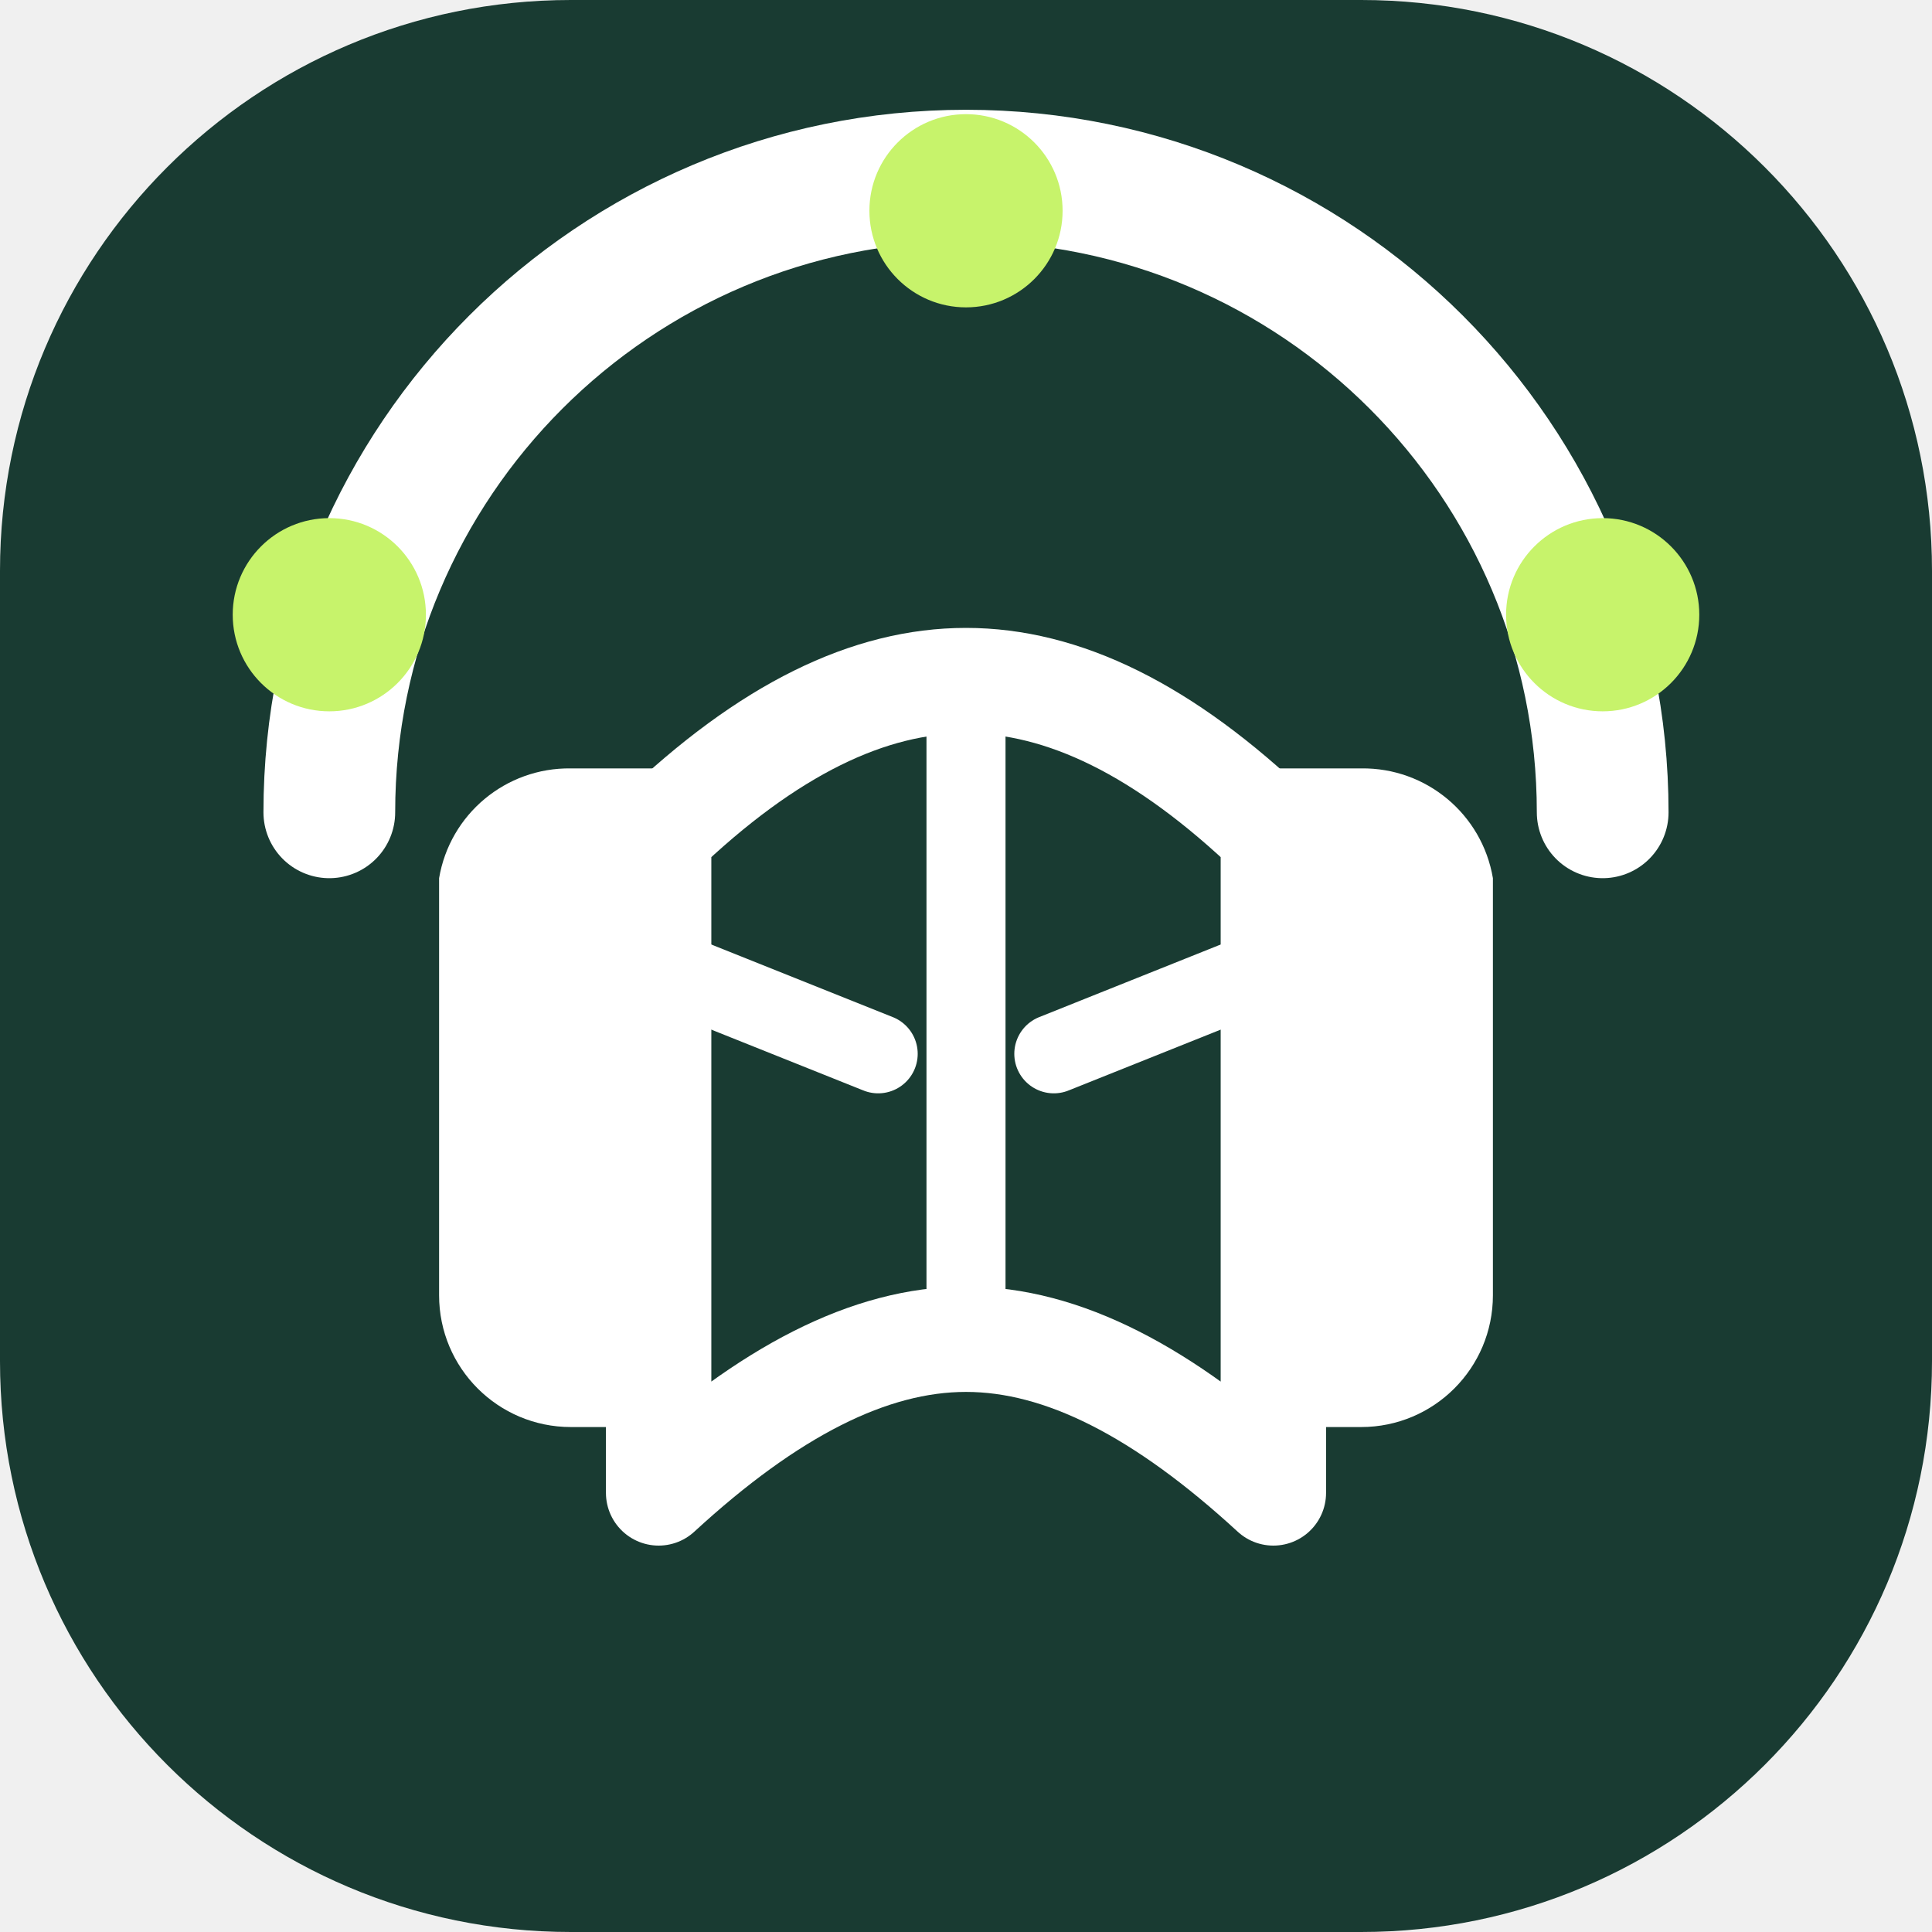
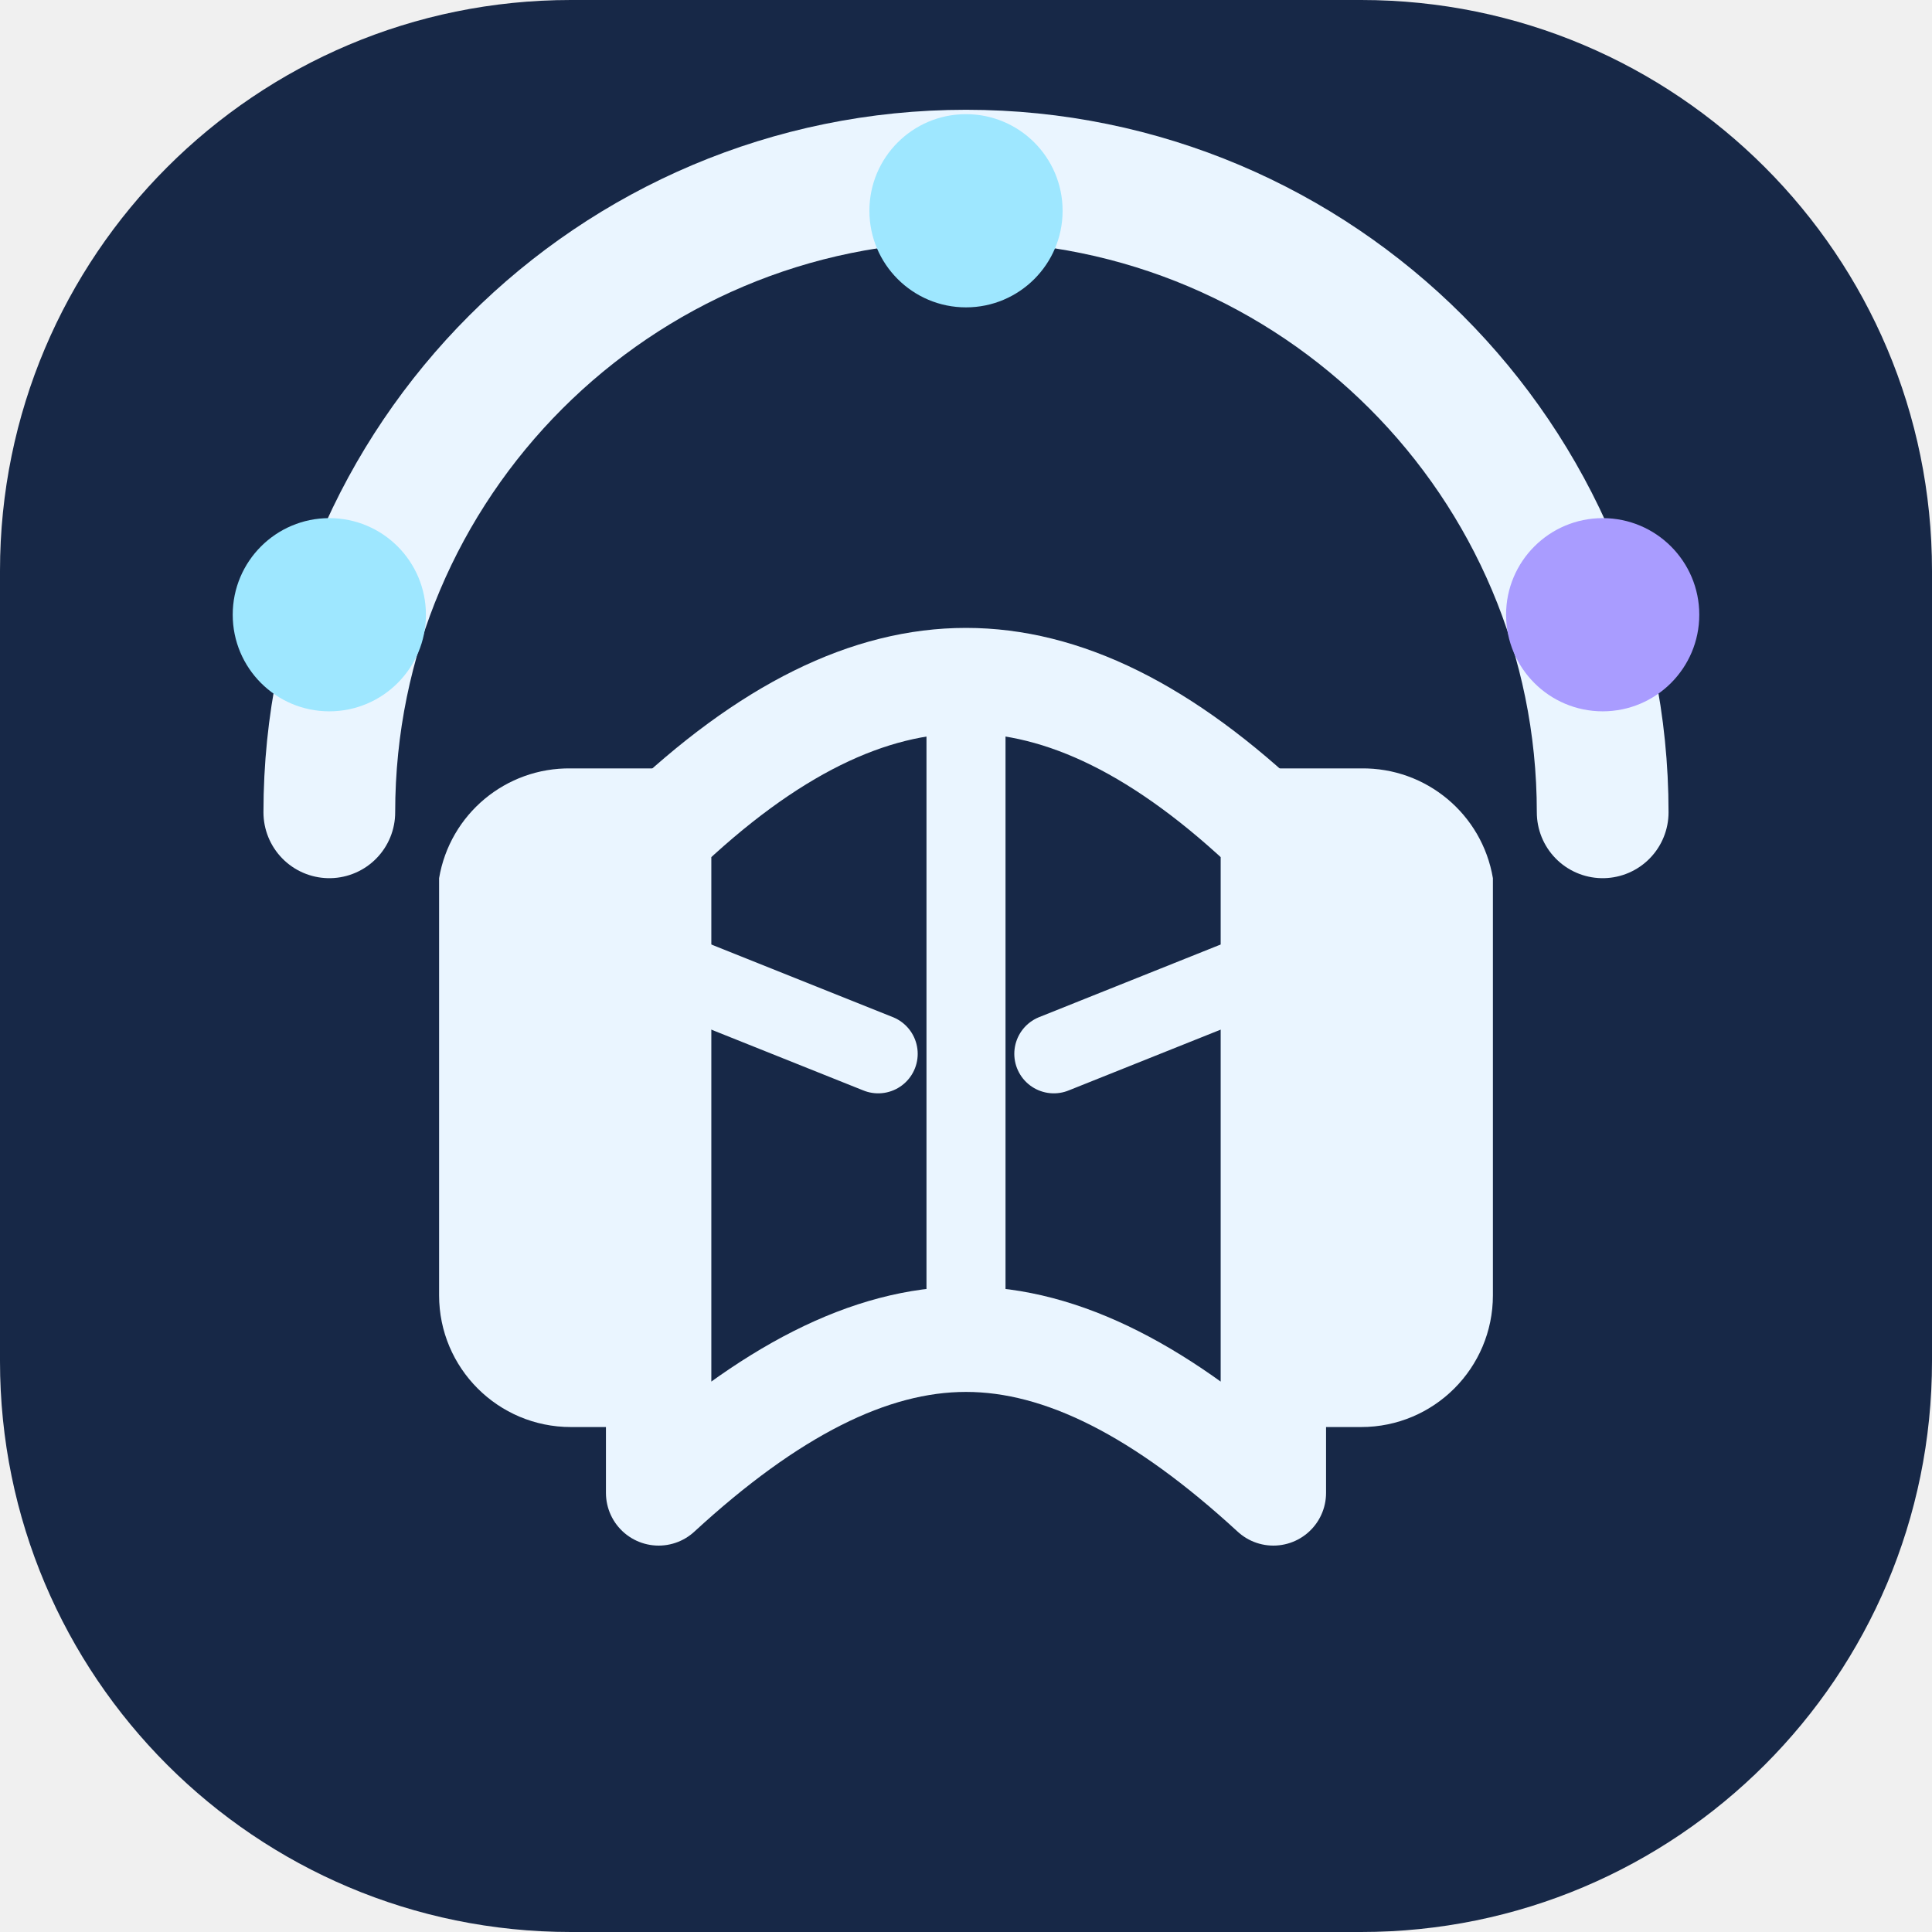
<svg xmlns="http://www.w3.org/2000/svg" viewBox="0 0 44 44" fill="none">
-   <rect width="44" height="44" rx="13" fill="#193B32" />
-   <path d="M7.5 18.5a14.5 14.5 0 0 1 29 0" stroke="#fff" stroke-width="3" stroke-linecap="round" />
-   <path d="M10 20v9.5a3 3 0 0 0 3 3h2v-15h-2a3 3 0 0 0-3 2.5Zm24 0v9.5a3 3 0 0 1-3 3h-2v-15h2a3 3 0 0 1 3 2.5Z" fill="#fff" />
-   <path d="M15 19c2.5-2.4 4.8-3.5 7-3.5s4.5 1.1 7 3.5v15c-2.5-2.3-4.8-3.5-7-3.5s-4.5 1.2-7 3.5V19Z" fill="#193B32" stroke="#fff" stroke-width="2.4" stroke-linejoin="round" />
-   <path d="M22 16v14m-7-8 5 2m9-2-5 2" stroke="#fff" stroke-width="1.8" stroke-linecap="round" />
-   <circle cx="7.5" cy="14" r="2.2" fill="#C7F36B" />
-   <circle cx="36.5" cy="14" r="2.2" fill="#C7F36B" />
-   <circle cx="22" cy="4.8" r="2.2" fill="#C7F36B" />
+   <rect width="44" height="44" rx="13" fill="#172847" />
+   <path d="M7.5 18.5a14.5 14.5 0 0 1 29 0" stroke="#eaf5ff" stroke-width="3" stroke-linecap="round" />
+   <path d="M10 20v9.5a3 3 0 0 0 3 3h2v-15h-2a3 3 0 0 0-3 2.5Zm24 0v9.5a3 3 0 0 1-3 3h-2v-15h2a3 3 0 0 1 3 2.5Z" fill="#eaf5ff" />
+   <path d="M15 19c2.5-2.4 4.8-3.5 7-3.5s4.5 1.1 7 3.5v15c-2.5-2.3-4.8-3.5-7-3.5s-4.5 1.2-7 3.5V19Z" fill="#172847" stroke="#eaf5ff" stroke-width="2.4" stroke-linejoin="round" />
+   <path d="M22 16v14m-7-8 5 2m9-2-5 2" stroke="#eaf5ff" stroke-width="1.8" stroke-linecap="round" />
+   <circle cx="7.5" cy="14" r="2.2" fill="#9ee7ff" />
+   <circle cx="36.5" cy="14" r="2.2" fill="#a99cff" />
+   <circle cx="22" cy="4.8" r="2.2" fill="#9ee7ff" />
</svg>
